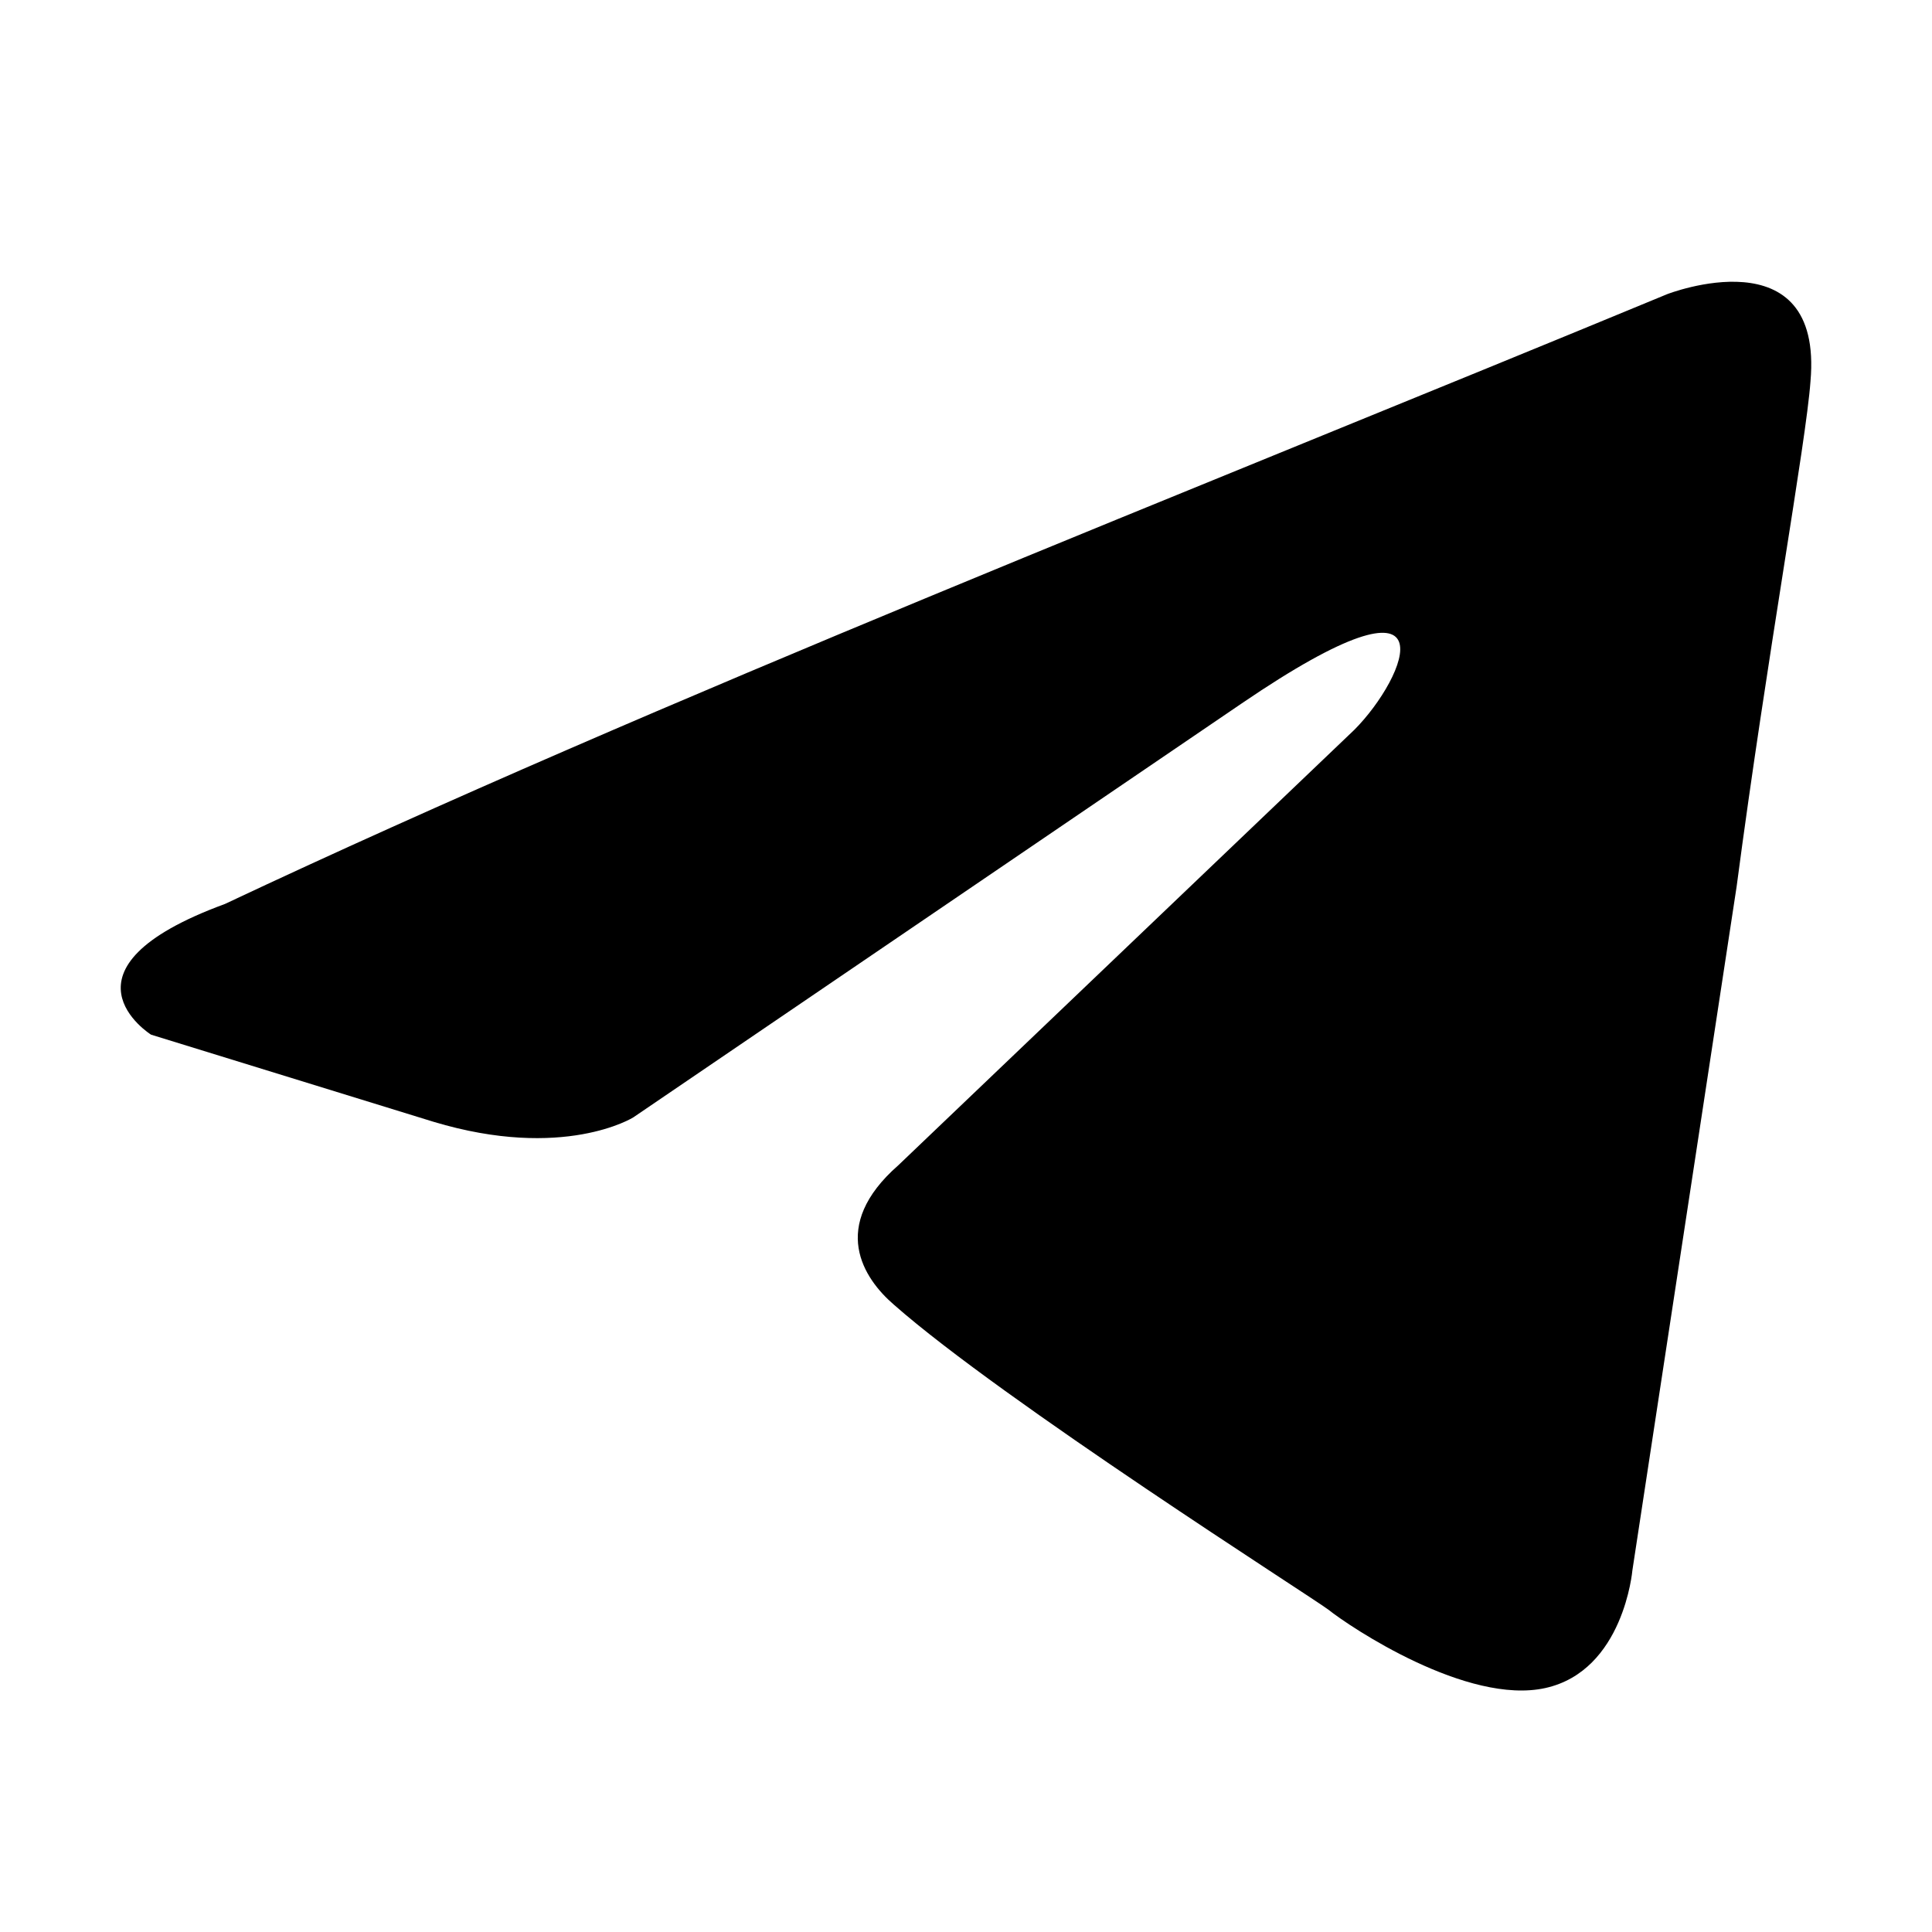
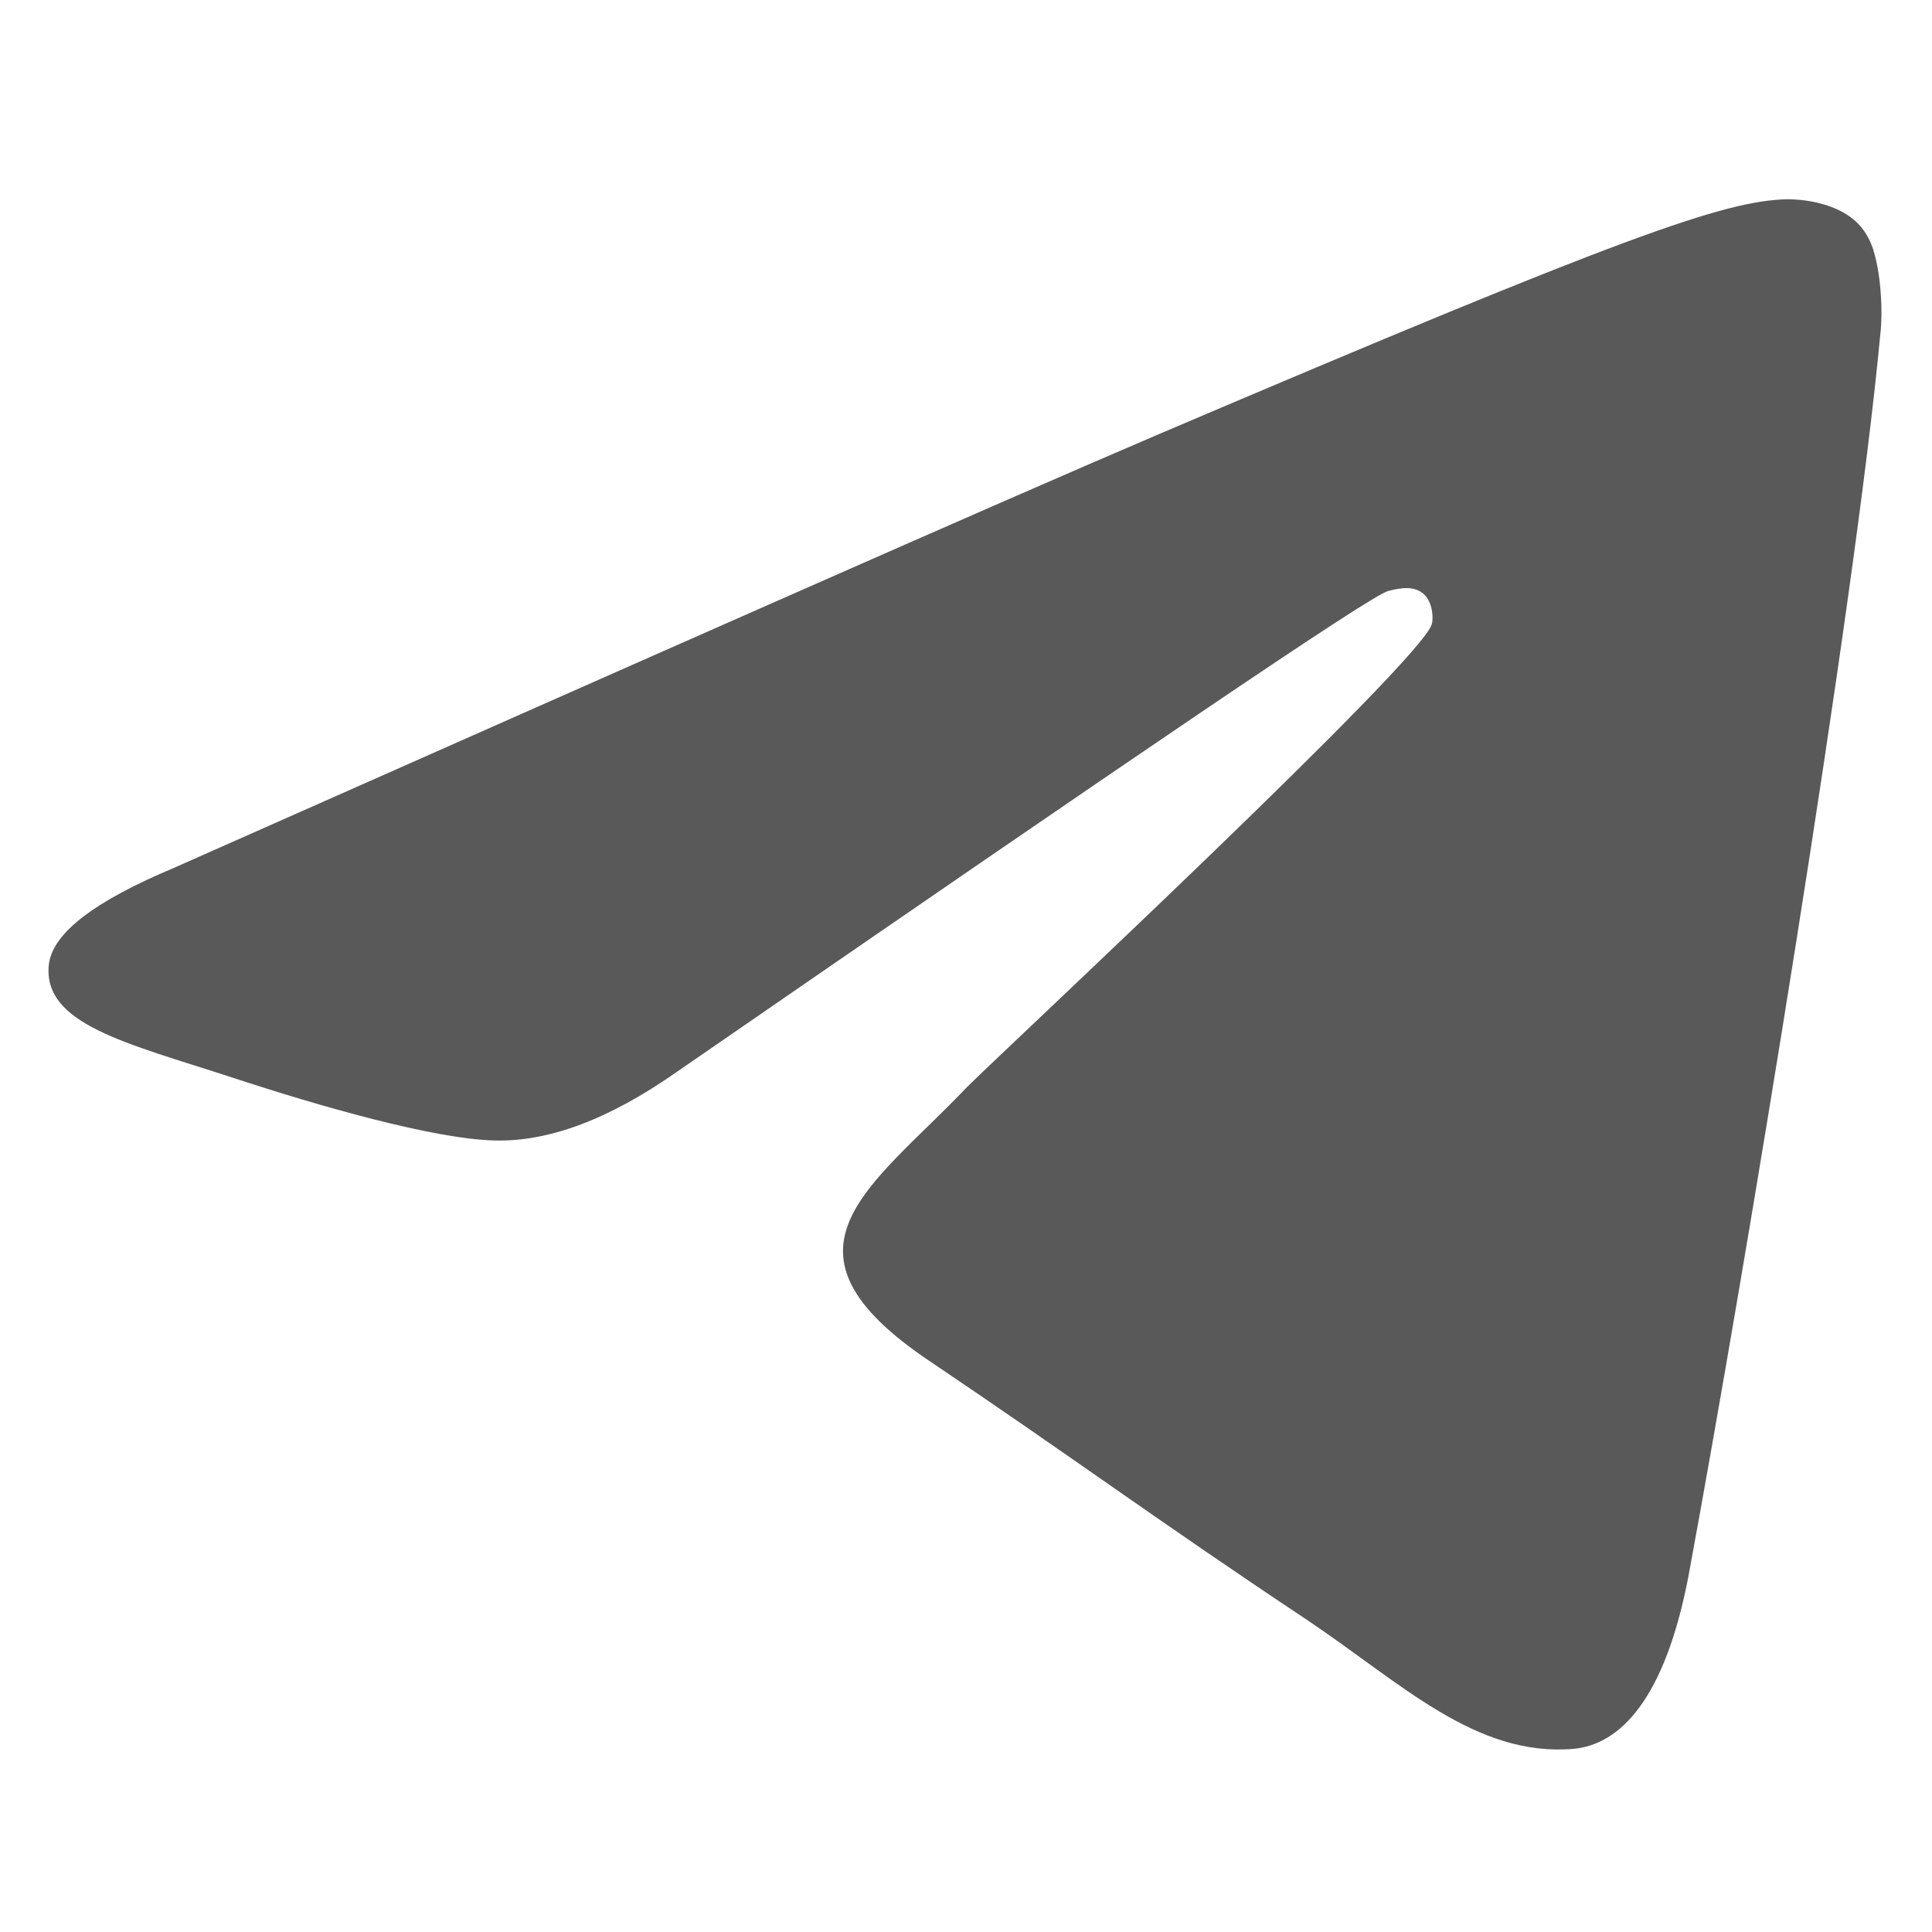
- <svg xmlns="http://www.w3.org/2000/svg" width="24px" height="24px" viewBox="0 0 48 48" fill="none">
-   <path d="M41.419 7.309C41.419 7.309 45.305 5.794 44.981 9.473C44.873 10.988 43.902 16.291 43.146 22.026L40.556 39.016C40.556 39.016 40.34 41.505 38.397 41.938C36.455 42.37 33.541 40.423 33.001 39.99C32.569 39.665 24.907 34.795 22.209 32.415C21.453 31.765 20.59 30.467 22.317 28.952L33.649 18.131C34.944 16.832 36.239 13.802 30.843 17.481L15.733 27.762C15.733 27.762 14.006 28.844 10.769 27.87L3.753 25.706C3.753 25.706 1.163 24.082 5.588 22.459C16.381 17.373 29.655 12.179 41.419 7.309Z" fill="currentColor" />
+ <svg xmlns="http://www.w3.org/2000/svg" width="16" height="16" viewBox="0 0 16 16" fill="none">
+   <path fill-rule="evenodd" clip-rule="evenodd" d="M1.441 7.187C5.515 5.381 8.227 4.181 9.589 3.599C13.465 1.947 14.28 1.662 14.803 1.65C14.92 1.65 15.176 1.674 15.35 1.817C15.49 1.935 15.525 2.09 15.548 2.209C15.572 2.328 15.595 2.577 15.572 2.767C15.362 5.025 14.454 10.502 13.989 13.021C13.791 14.091 13.406 14.447 13.034 14.483C12.219 14.554 11.602 13.936 10.822 13.414C9.589 12.594 8.902 12.083 7.703 11.275C6.318 10.348 7.214 9.837 8.006 9.005C8.215 8.791 11.789 5.464 11.858 5.167C11.87 5.132 11.87 4.989 11.789 4.918C11.707 4.847 11.591 4.87 11.498 4.894C11.37 4.918 9.414 6.249 5.608 8.875C5.049 9.267 4.549 9.457 4.095 9.445C3.594 9.433 2.64 9.16 1.918 8.922C1.045 8.637 0.347 8.482 0.405 7.983C0.44 7.722 0.789 7.461 1.441 7.187Z" fill="currentColor" fill-opacity="0.65" />
</svg>
